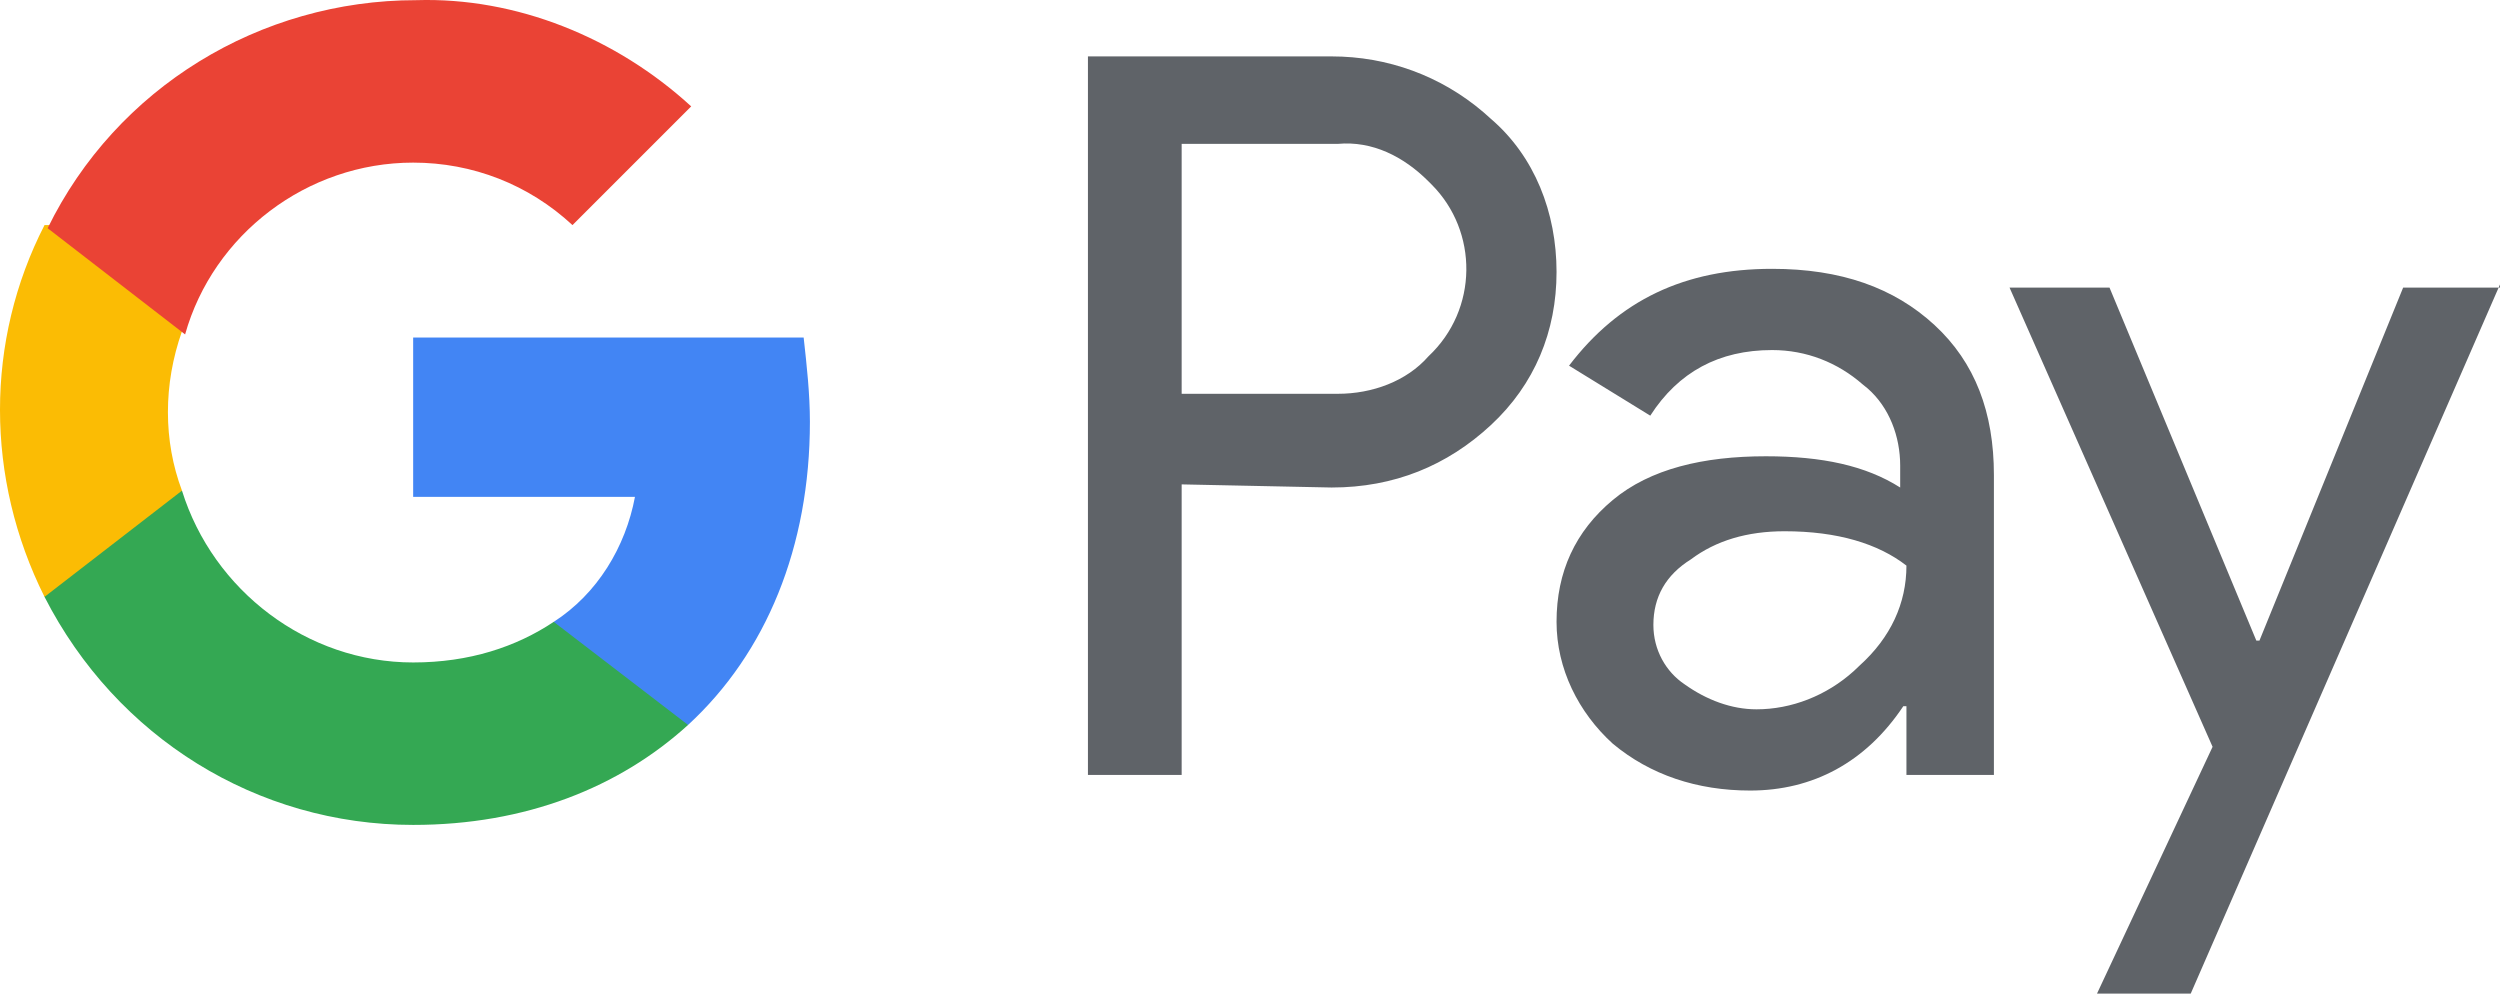
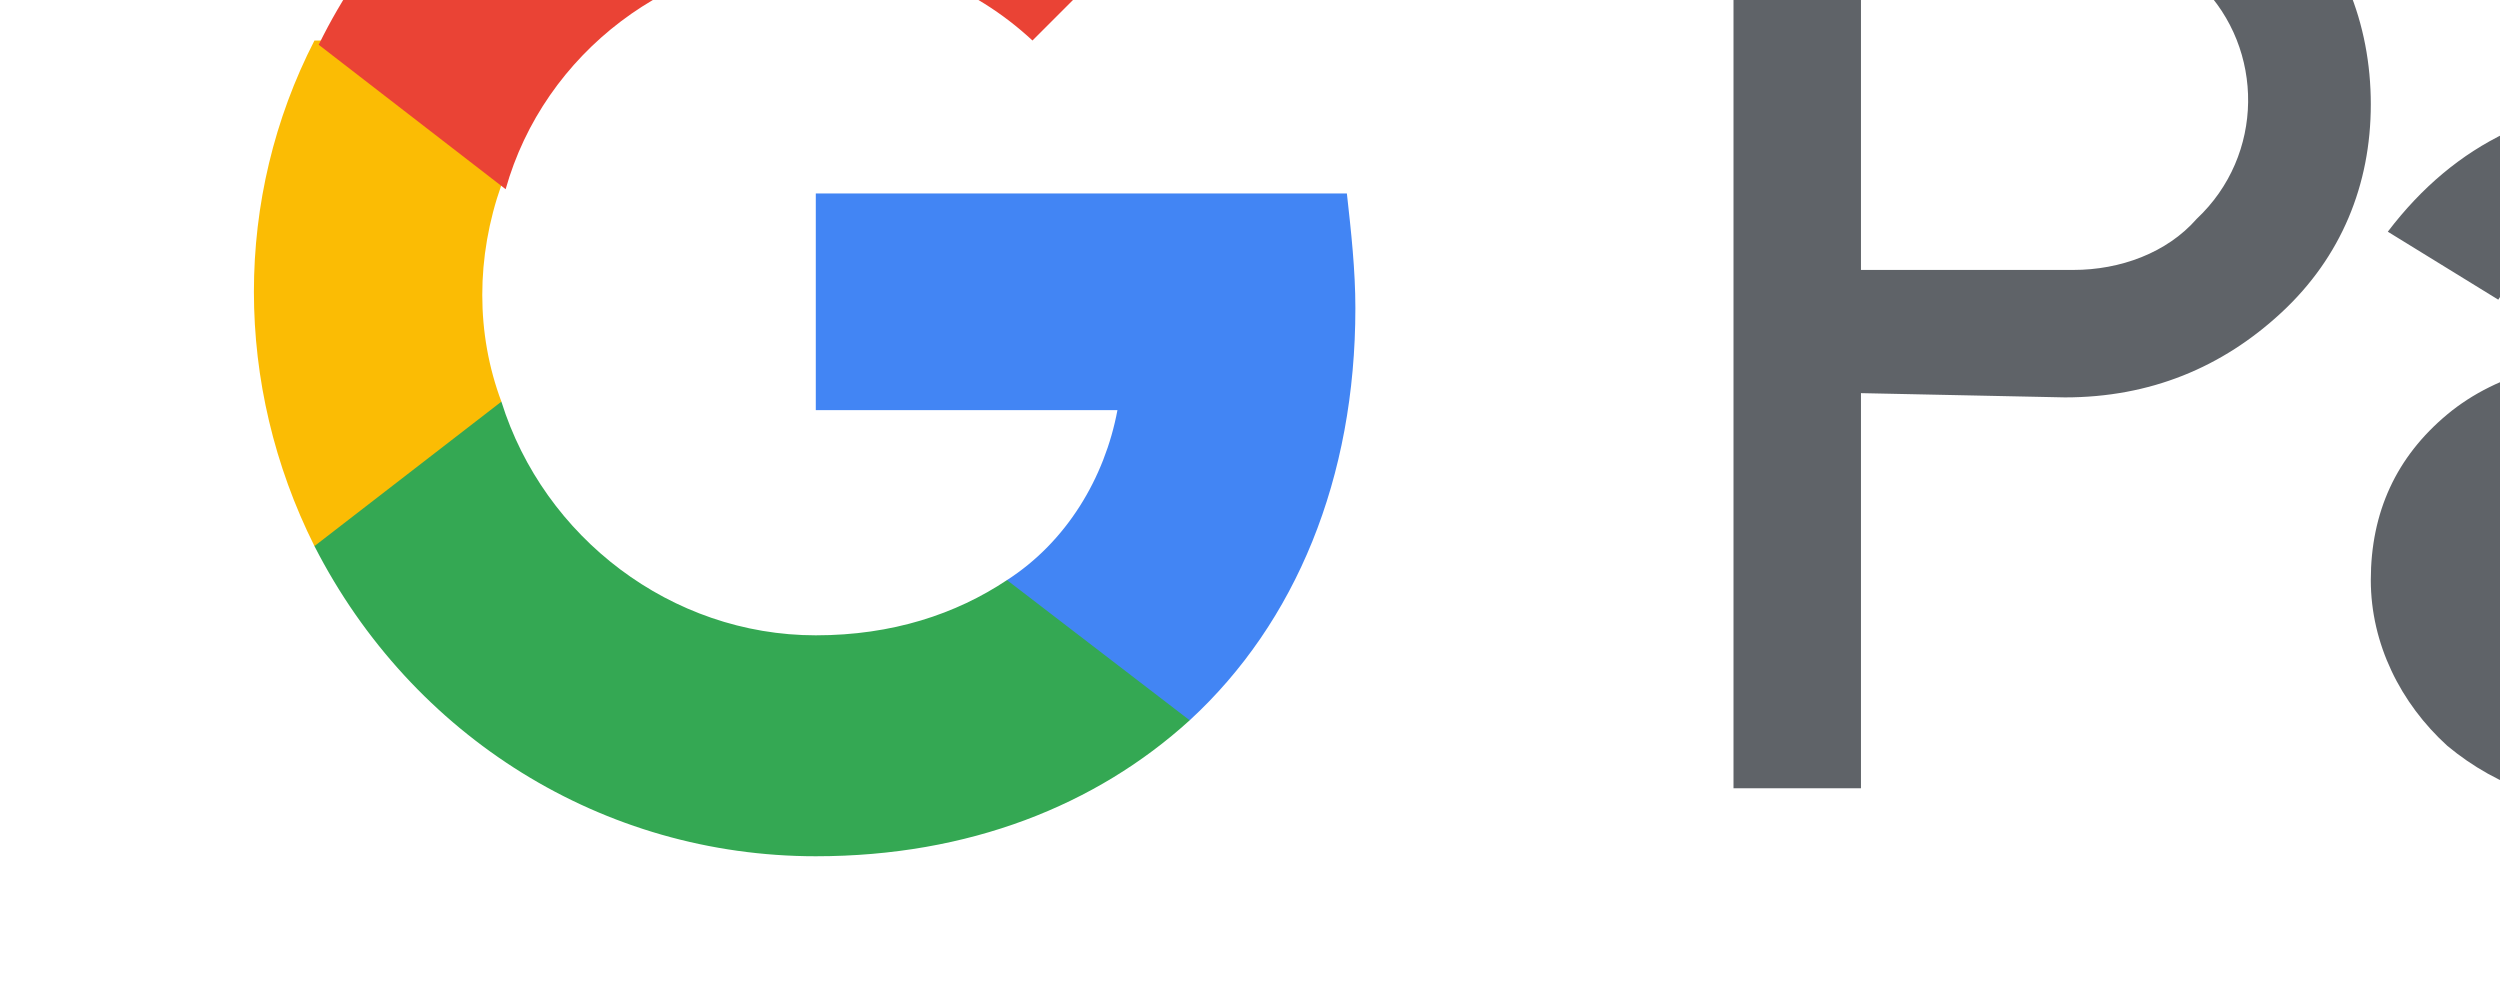
- <svg xmlns="http://www.w3.org/2000/svg" width="512px" height="204px" viewBox="0 0 512 204" version="1.1" preserveAspectRatio="xMidYMid">
+ <svg xmlns="http://www.w3.org/2000/svg" width="512px" height="204px" viewBox="10 40 280 150" version="1.1" preserveAspectRatio="xMidYMid">
  <g>
    <path d="M362.927,55.057 C377.002,55.057 387.879,58.896 396.196,66.574 C404.514,74.251 408.352,84.488 408.352,97.284 L408.352,158.705 L390.438,158.705 L390.438,144.629 L389.798,144.629 C382.121,156.146 371.244,161.904 358.448,161.904 C347.571,161.904 337.974,158.705 330.297,152.307 C323.259,145.909 318.78,136.952 318.78,127.355 C318.78,117.118 322.619,108.8 330.297,102.402 C337.974,96.004 348.851,93.445 361.647,93.445 C373.163,93.445 382.121,95.365 389.158,99.843 L389.158,95.365 C389.158,89.393 386.929,83.422 382.47,79.531 L381.481,78.73 C376.362,74.251 369.964,71.692 362.927,71.692 C352.05,71.692 343.733,76.171 337.974,85.128 L321.34,74.891 C331.576,61.455 345.012,55.057 362.927,55.057 Z M272.715,11.551 C284.196,11.551 295.106,15.546 303.828,22.996 L305.345,24.347 C314.302,32.024 318.78,43.541 318.78,55.697 C318.78,67.853 314.302,78.73 305.345,87.047 C296.387,95.365 285.511,99.843 272.715,99.843 L242.004,99.203 L242.004,158.705 L222.81,158.705 L222.81,11.551 L272.715,11.551 Z M365.486,108.8 C357.808,108.8 351.41,110.72 346.292,114.559 C341.173,117.758 338.614,122.236 338.614,127.994 C338.614,133.113 341.173,137.591 345.012,140.151 C349.491,143.35 354.609,145.269 359.728,145.269 C366.893,145.269 374.059,142.482 379.664,137.429 L380.841,136.312 C387.239,130.554 390.438,123.516 390.438,115.838 C384.68,111.36 376.362,108.8 365.486,108.8 Z M273.994,29.465 L242.004,29.465 L242.004,80.649 L273.994,80.649 C281.032,80.649 288.07,78.09 292.549,72.972 C302.785,63.375 302.785,47.38 293.188,37.783 L292.549,37.143 C287.43,32.024 281.032,28.825 273.994,29.465 Z M512,58.256 L448.66,203.491 L429.466,203.491 L453.138,152.947 L411.551,58.896 L432.025,58.896 L462.096,131.193 L462.735,131.193 L492.166,58.896 L512,58.896 L512,58.256 Z" fill="#5F6368" />
    <g>
      <path d="M165.868,86.407 C165.868,80.649 165.228,74.891 164.589,69.133 L84.614,69.133 L84.614,101.763 L130.039,101.763 C128.12,111.999 122.362,121.596 113.405,127.355 L113.405,148.468 L140.916,148.468 C156.911,133.753 165.868,111.999 165.868,86.407 Z" fill="#4285F4" />
      <path d="M84.614,168.942 C107.646,168.942 126.84,161.264 140.916,148.468 L113.405,127.355 C105.727,132.473 96.13,135.672 84.614,135.672 C62.86,135.672 43.666,120.957 37.268,100.483 L9.117,100.483 L9.117,122.236 C23.833,151.027 52.624,168.942 84.614,168.942 Z" fill="#34A853" />
      <path d="M37.268,100.483 C33.43,90.246 33.43,78.73 37.268,67.853 L37.268,46.1 L9.117,46.1 C-3.039,69.773 -3.039,97.924 9.117,122.236 L37.268,100.483 Z" fill="#FBBC04" />
      <path d="M84.614,33.304 C96.77,33.304 108.286,37.783 117.243,46.1 L117.243,46.1 L141.556,21.788 C126.201,7.712 105.727,-0.605 85.253,0.034 C53.263,0.034 23.833,17.949 9.757,46.74 L37.908,68.493 C43.666,48.019 62.86,33.304 84.614,33.304 Z" fill="#EA4335" />
    </g>
  </g>
</svg>
